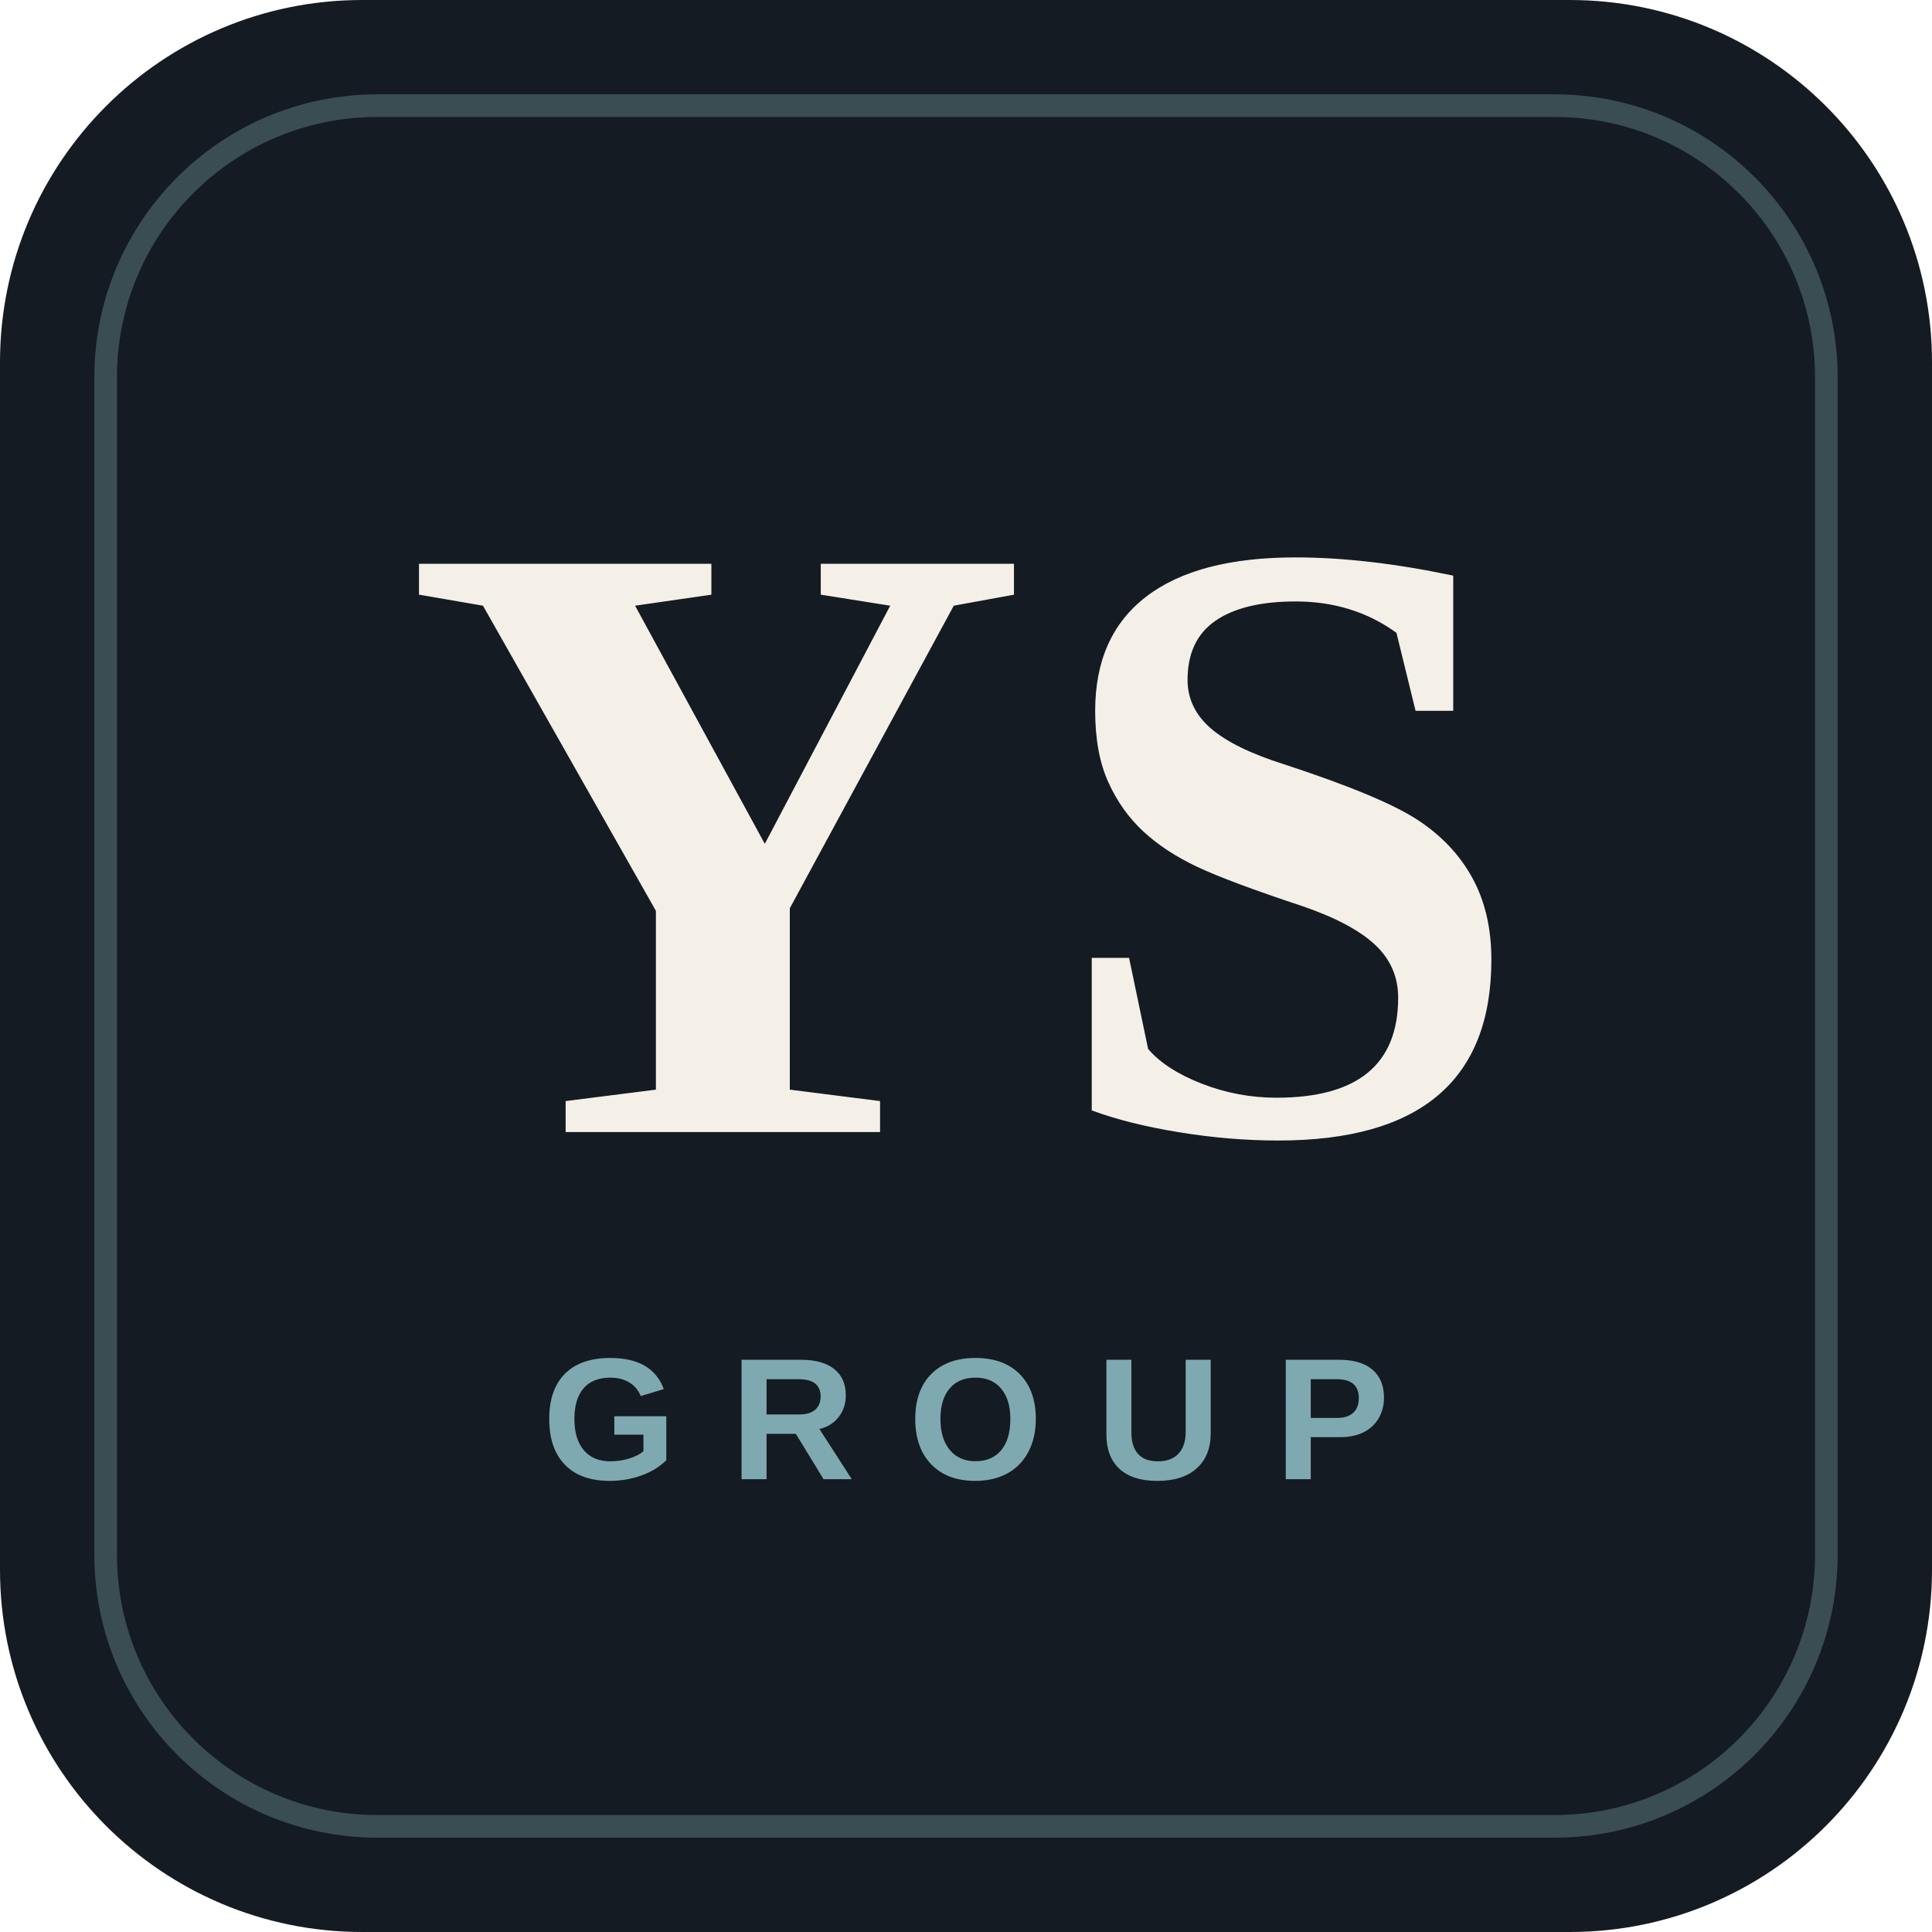
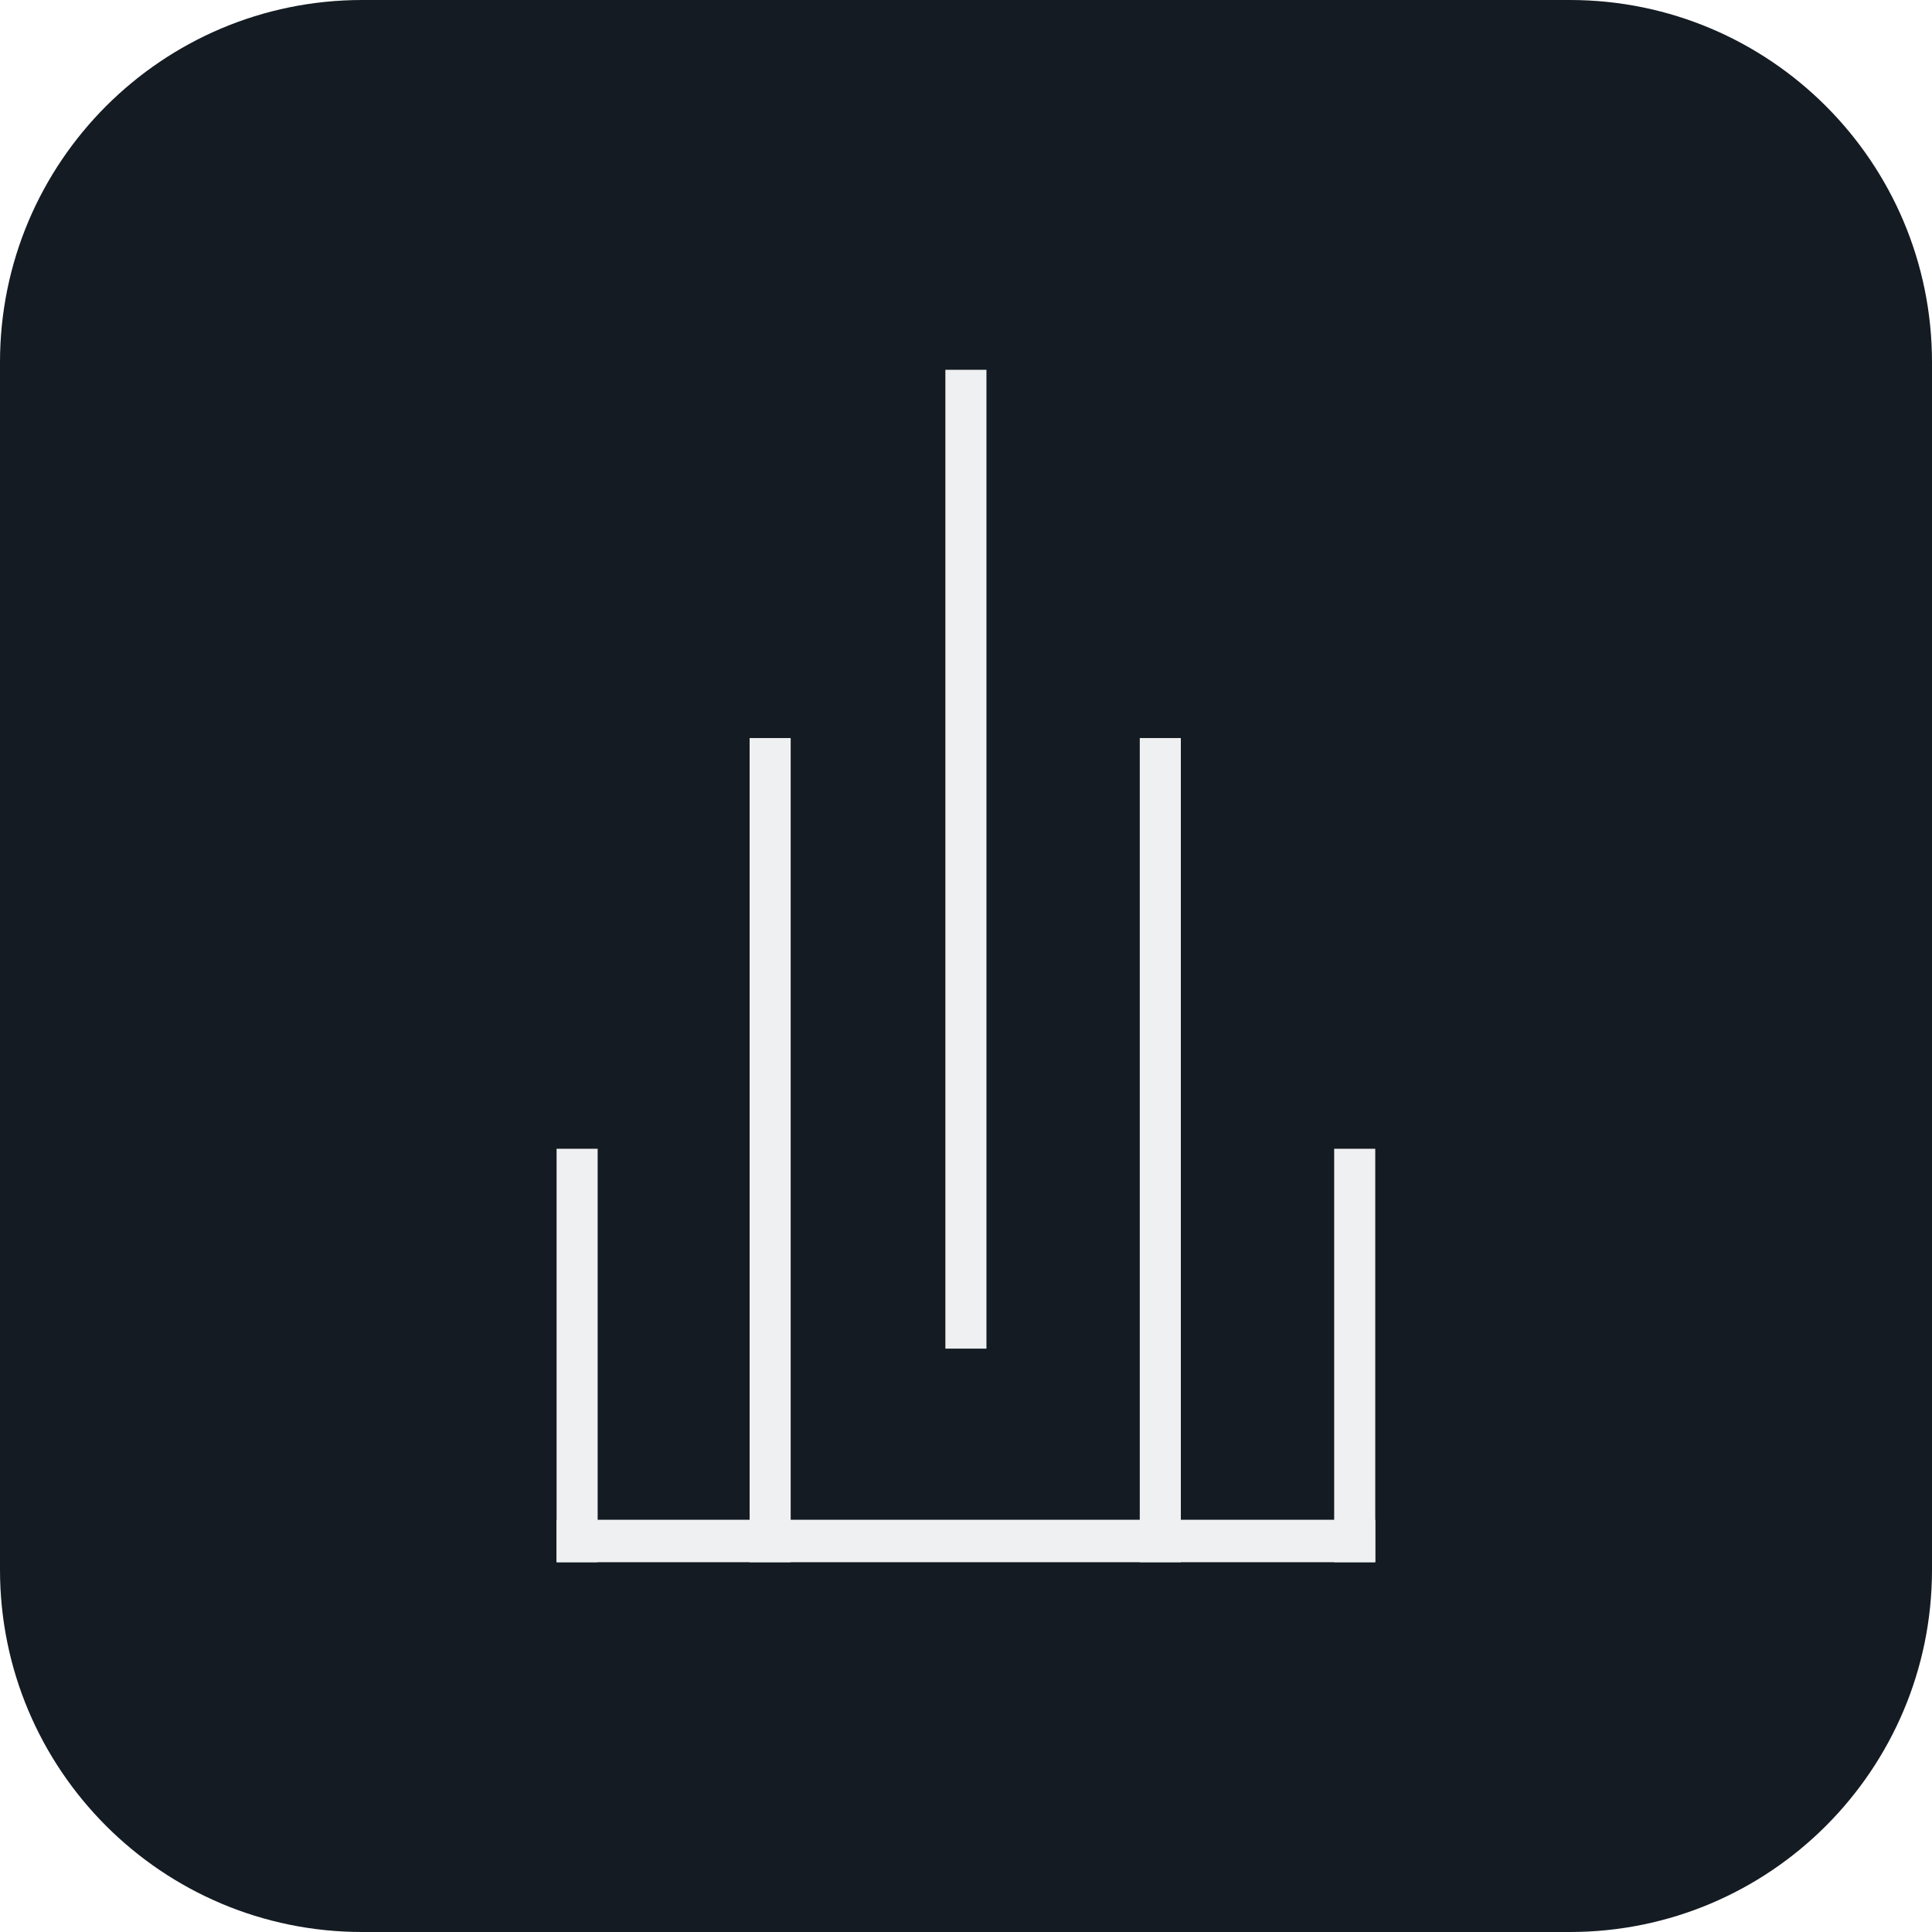
<svg xmlns="http://www.w3.org/2000/svg" viewBox="0 0 512 512" role="img" aria-label="YS Capital Group">
  <rect width="512" height="512" rx="96" fill="#141B22" />
-   <rect x="28" y="28" width="456" height="456" rx="72" fill="none" stroke="#7FA9B0" stroke-width="6" opacity="0.35" />
-   <text x="256" y="300" text-anchor="middle" font-family="Georgia, 'Times New Roman', serif" font-weight="700" font-size="230" fill="#F4F0E7" letter-spacing="4">YS</text>
-   <text x="256" y="392" text-anchor="middle" font-family="Arial, Helvetica, sans-serif" font-weight="700" font-size="46" letter-spacing="14" fill="#7FA9B0">GROUP</text>
+   <g fill="#EFF0F1" transform="translate(147.5,98) scale(0.3628)">
+     <rect x="284" y="0" width="30" height="715" />
+     <rect x="141" y="269" width="30" height="602" />
+     <rect x="426" y="269" width="30" height="602" />
+     <rect x="0" y="569" width="30" height="302" />
+     <rect x="568" y="569" width="30" height="302" />
+     <rect x="0" y="840" width="598" height="31" />
+   </g>
</svg>
